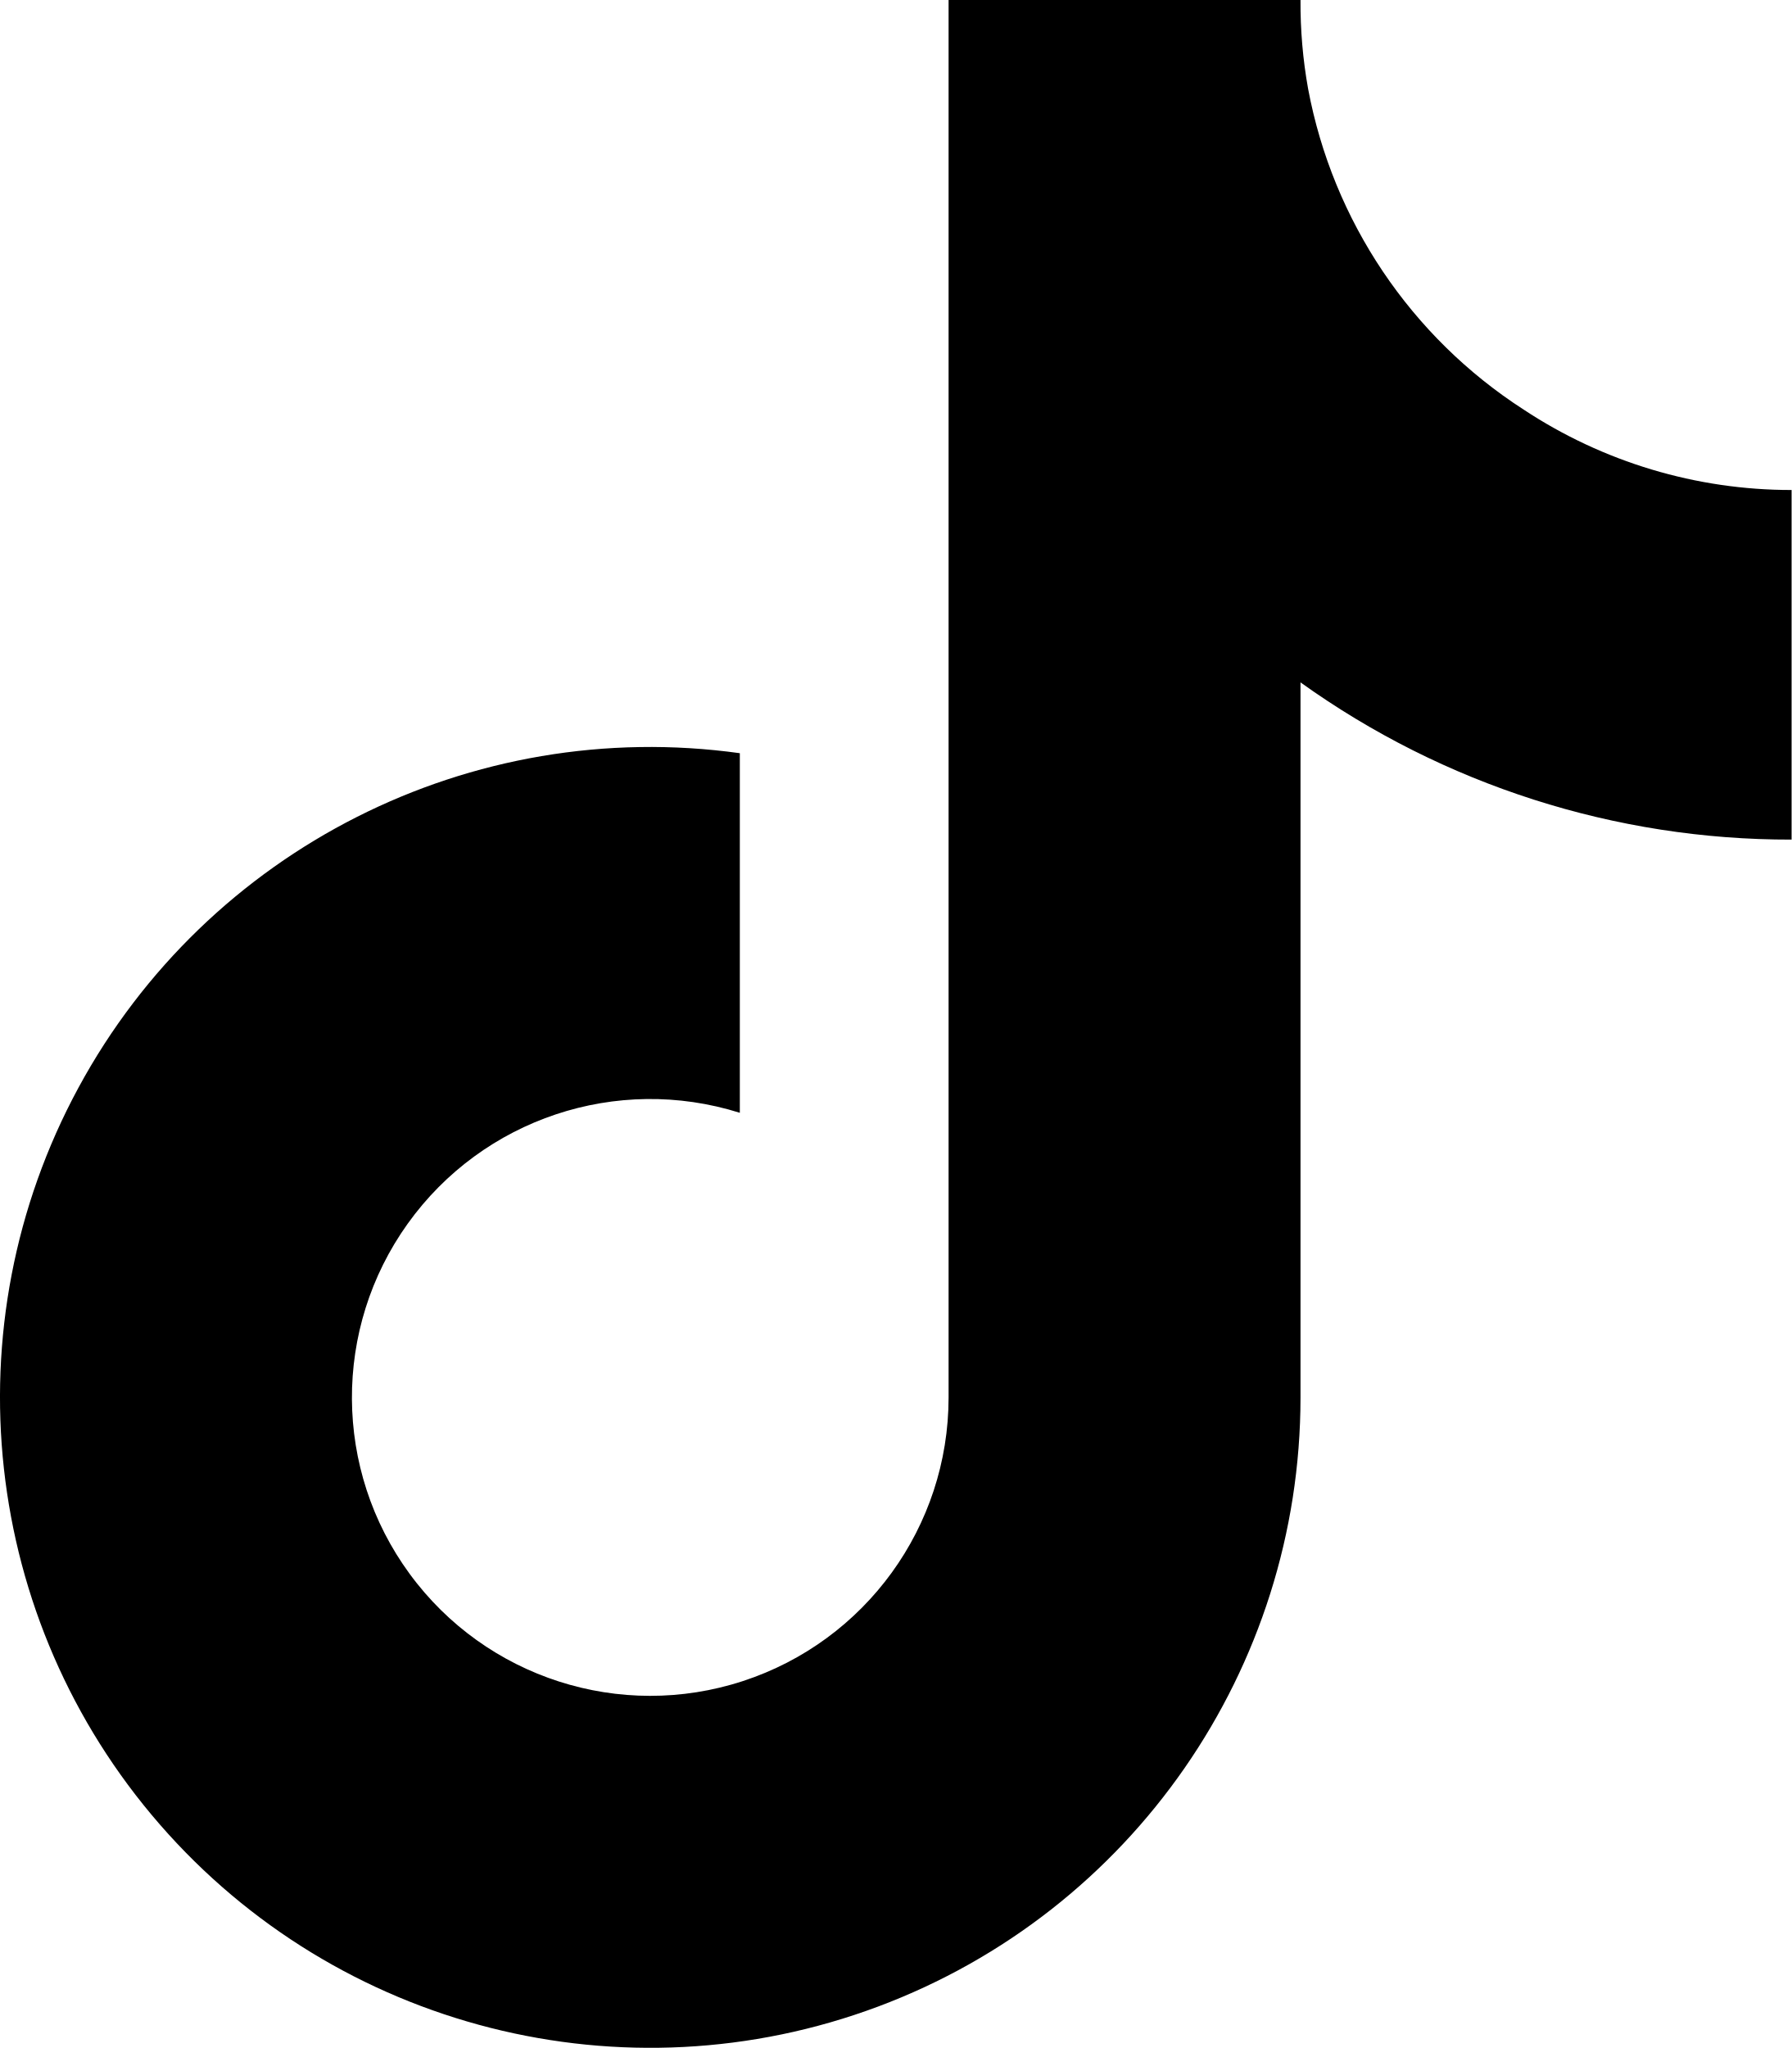
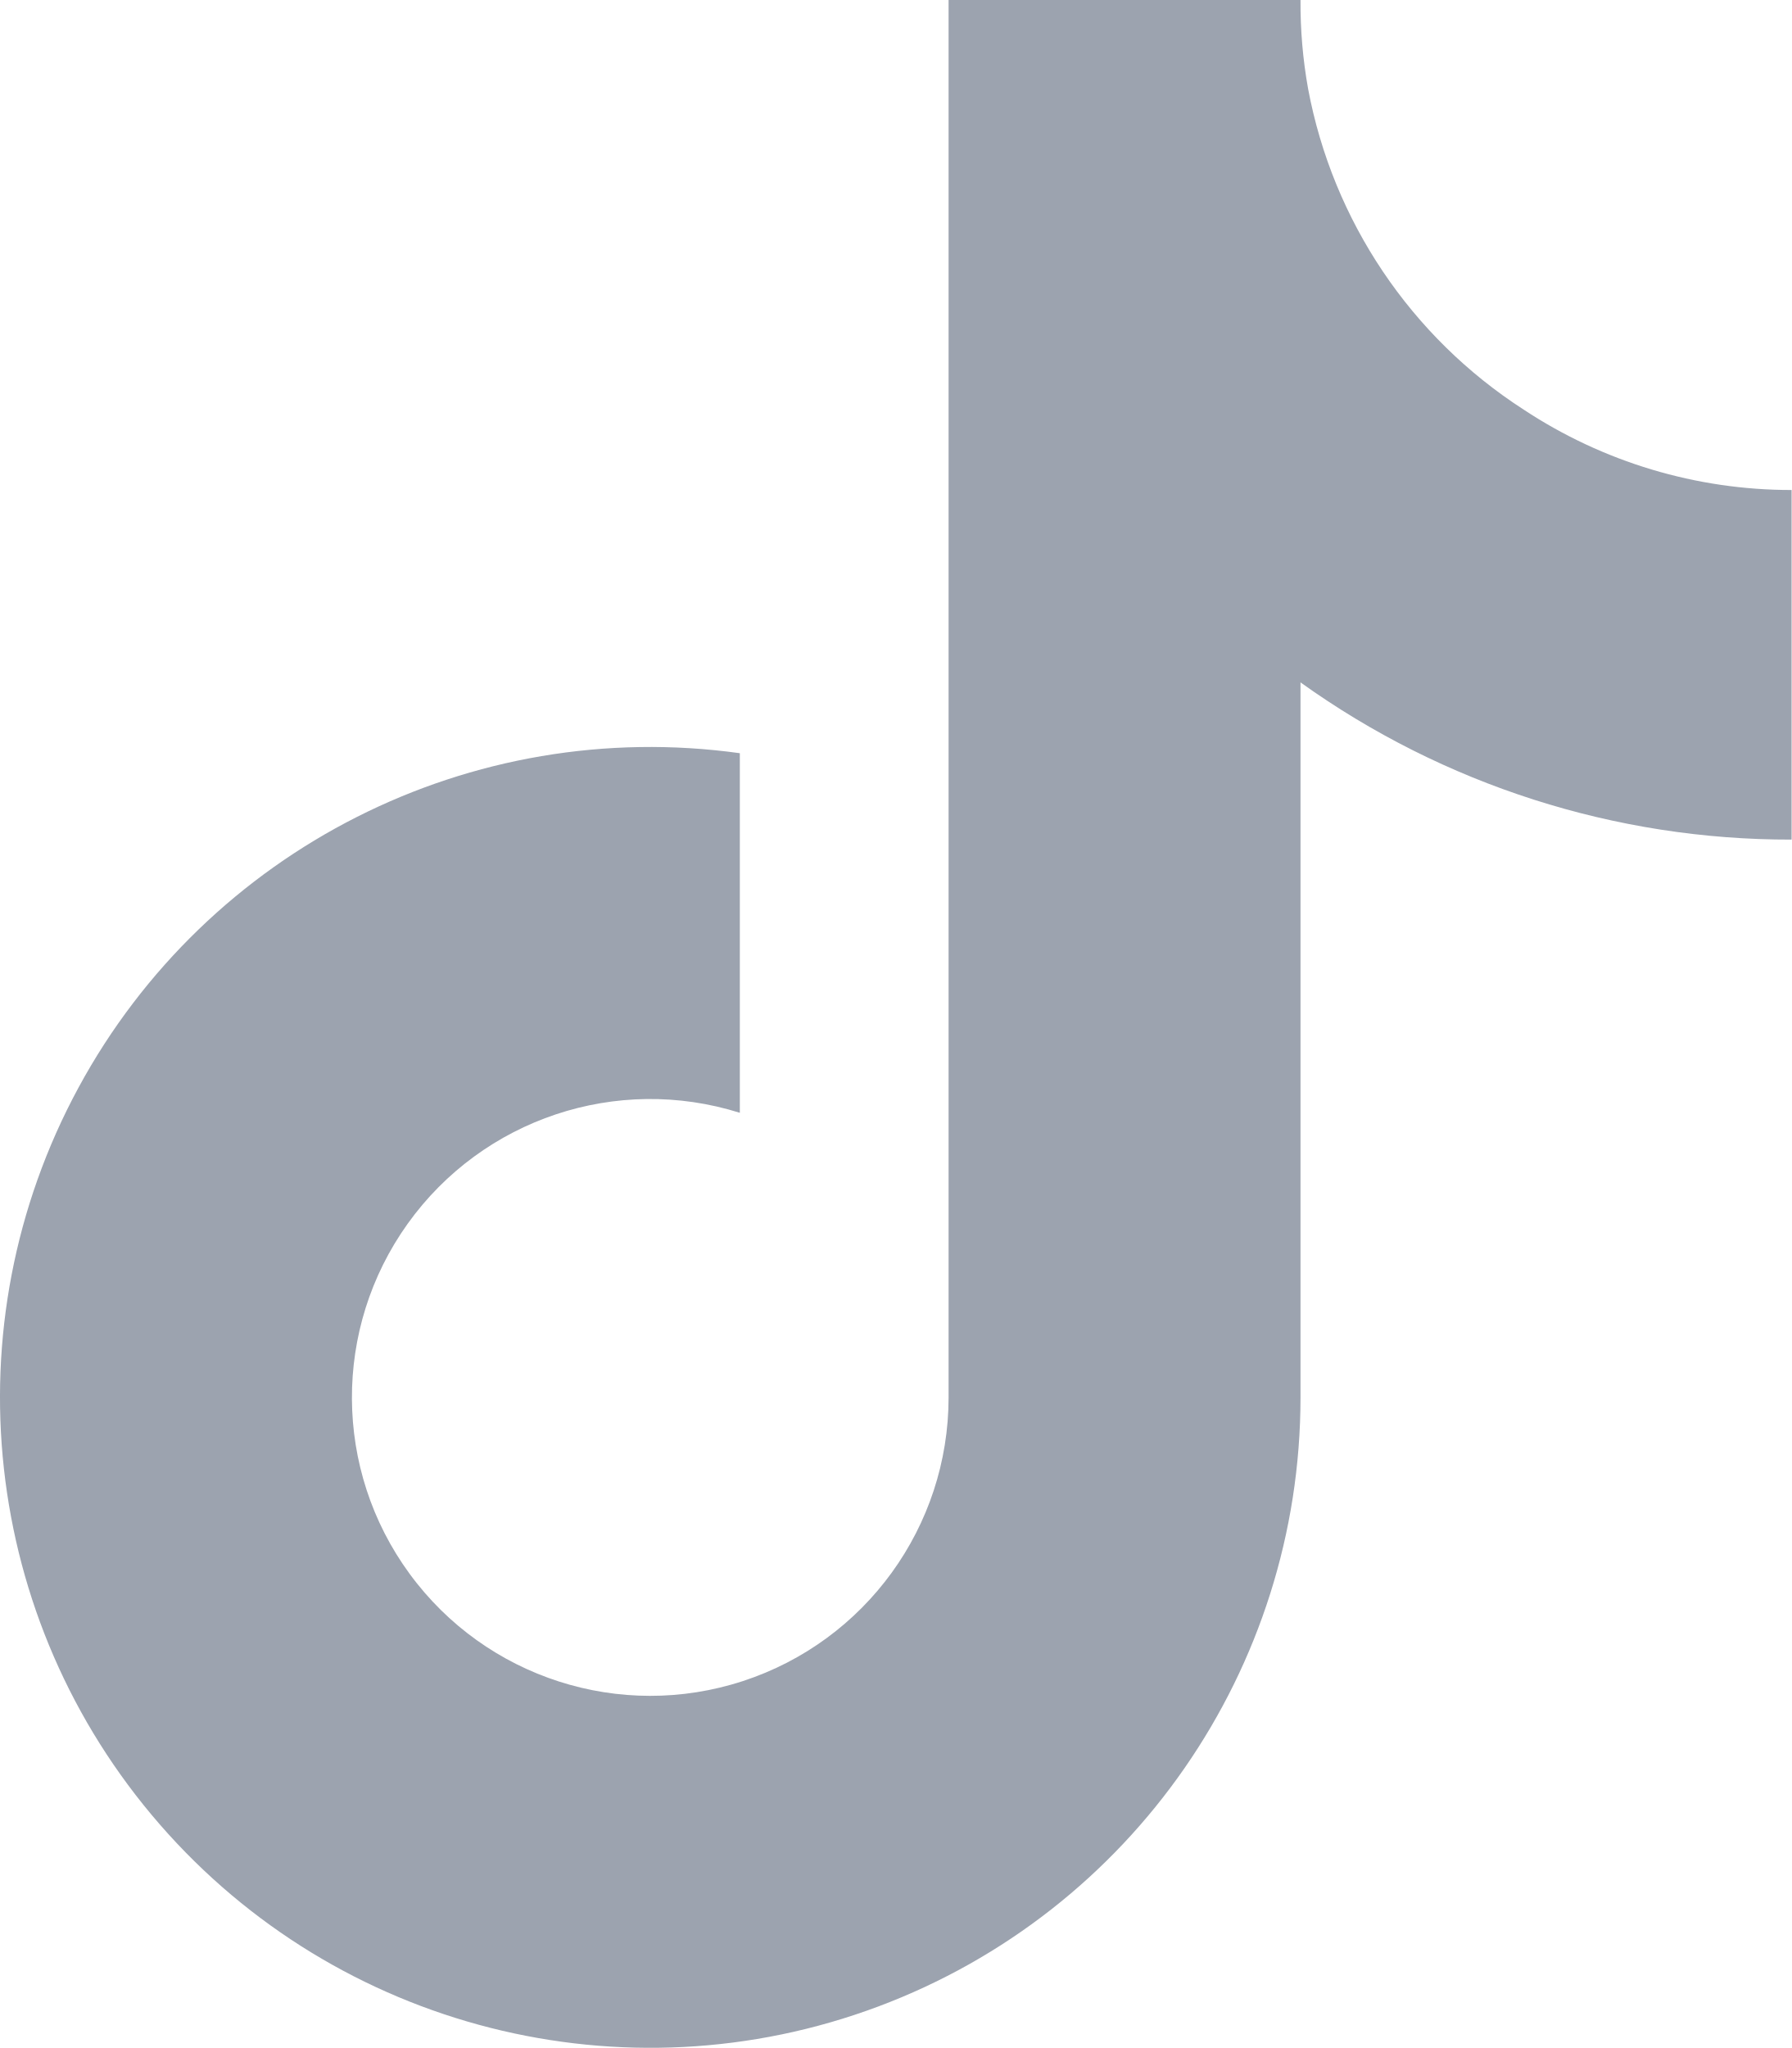
- <svg xmlns="http://www.w3.org/2000/svg" viewBox="0 0 448 512">
+ <svg xmlns="http://www.w3.org/2000/svg" viewBox="0 0 448 512" fill="currentColor" style="color:#9ca3af">
  <path d="M448 209.9a210.1 210.1 0 0 1 -122.8-39.3V349.4A162.6 162.6 0 1 1 185 188.3V278.2a74.6 74.6 0 1 0 52.2 71.2V0l88 0a121.2 121.2 0 0 0 1.9 22.2h0A122.2 122.2 0 0 0 381 102.4a121.4 121.4 0 0 0 67 20.1z" />
</svg>
